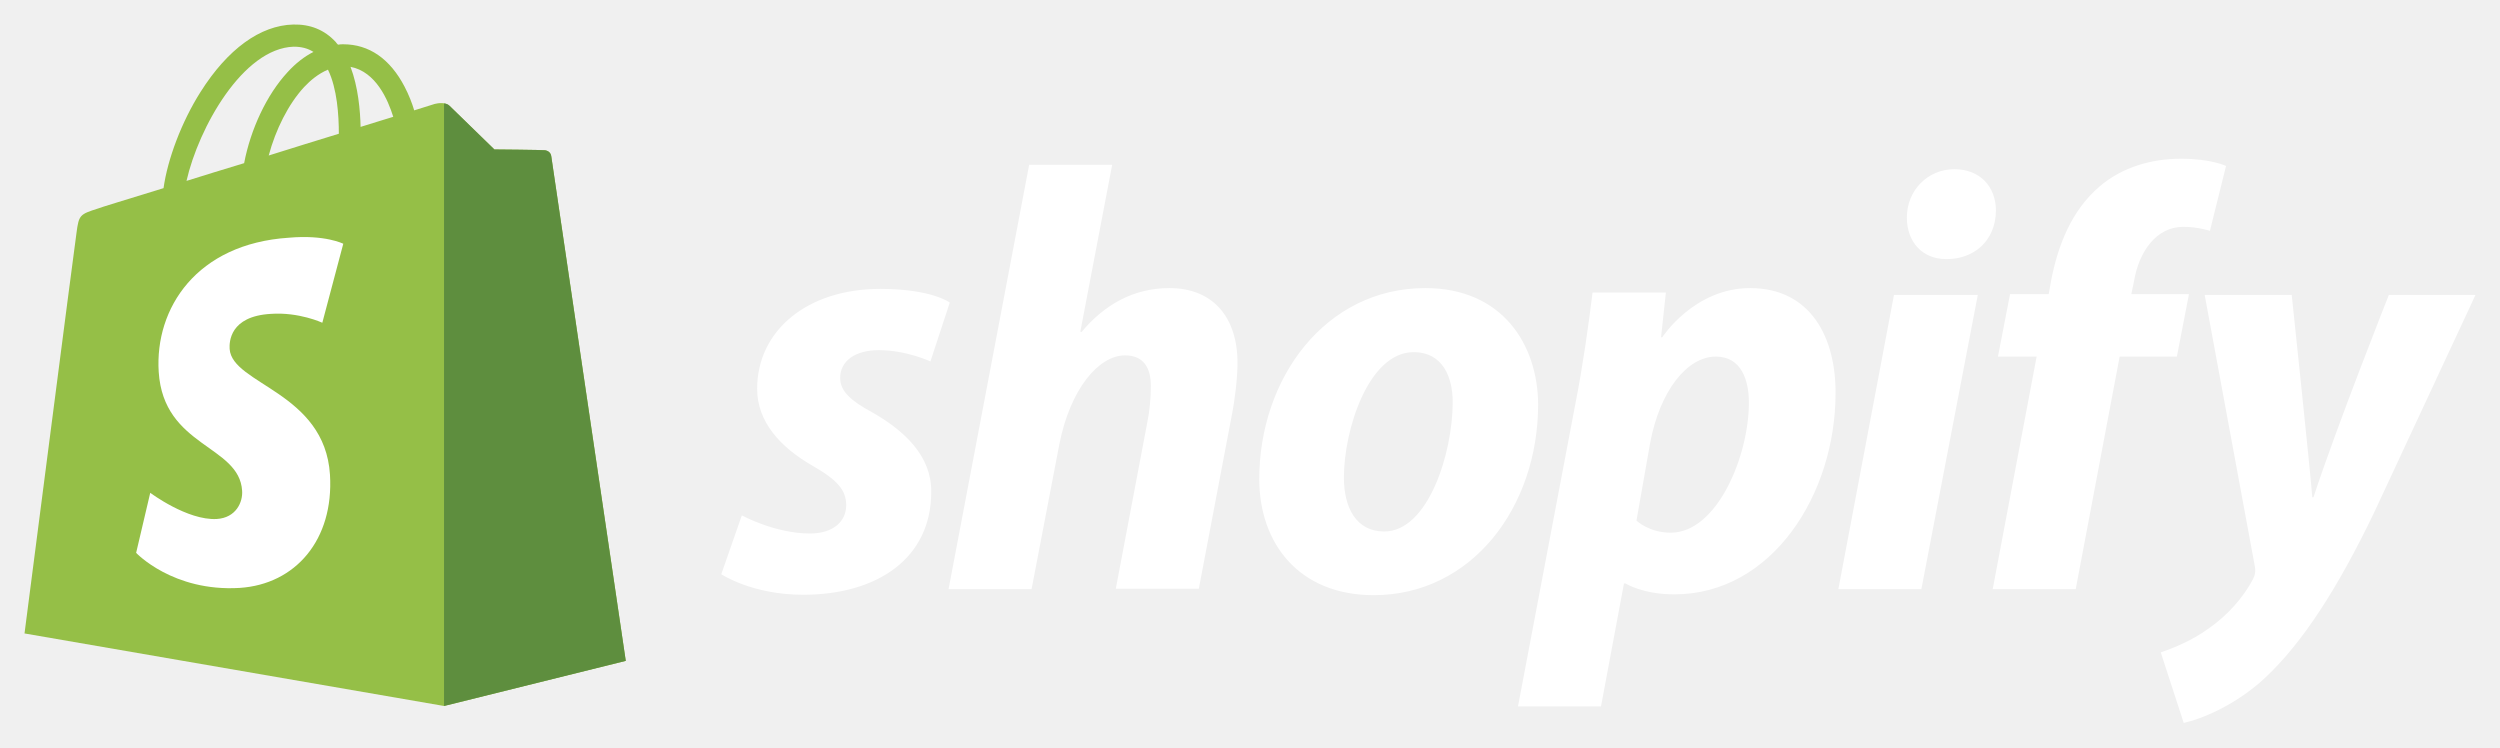
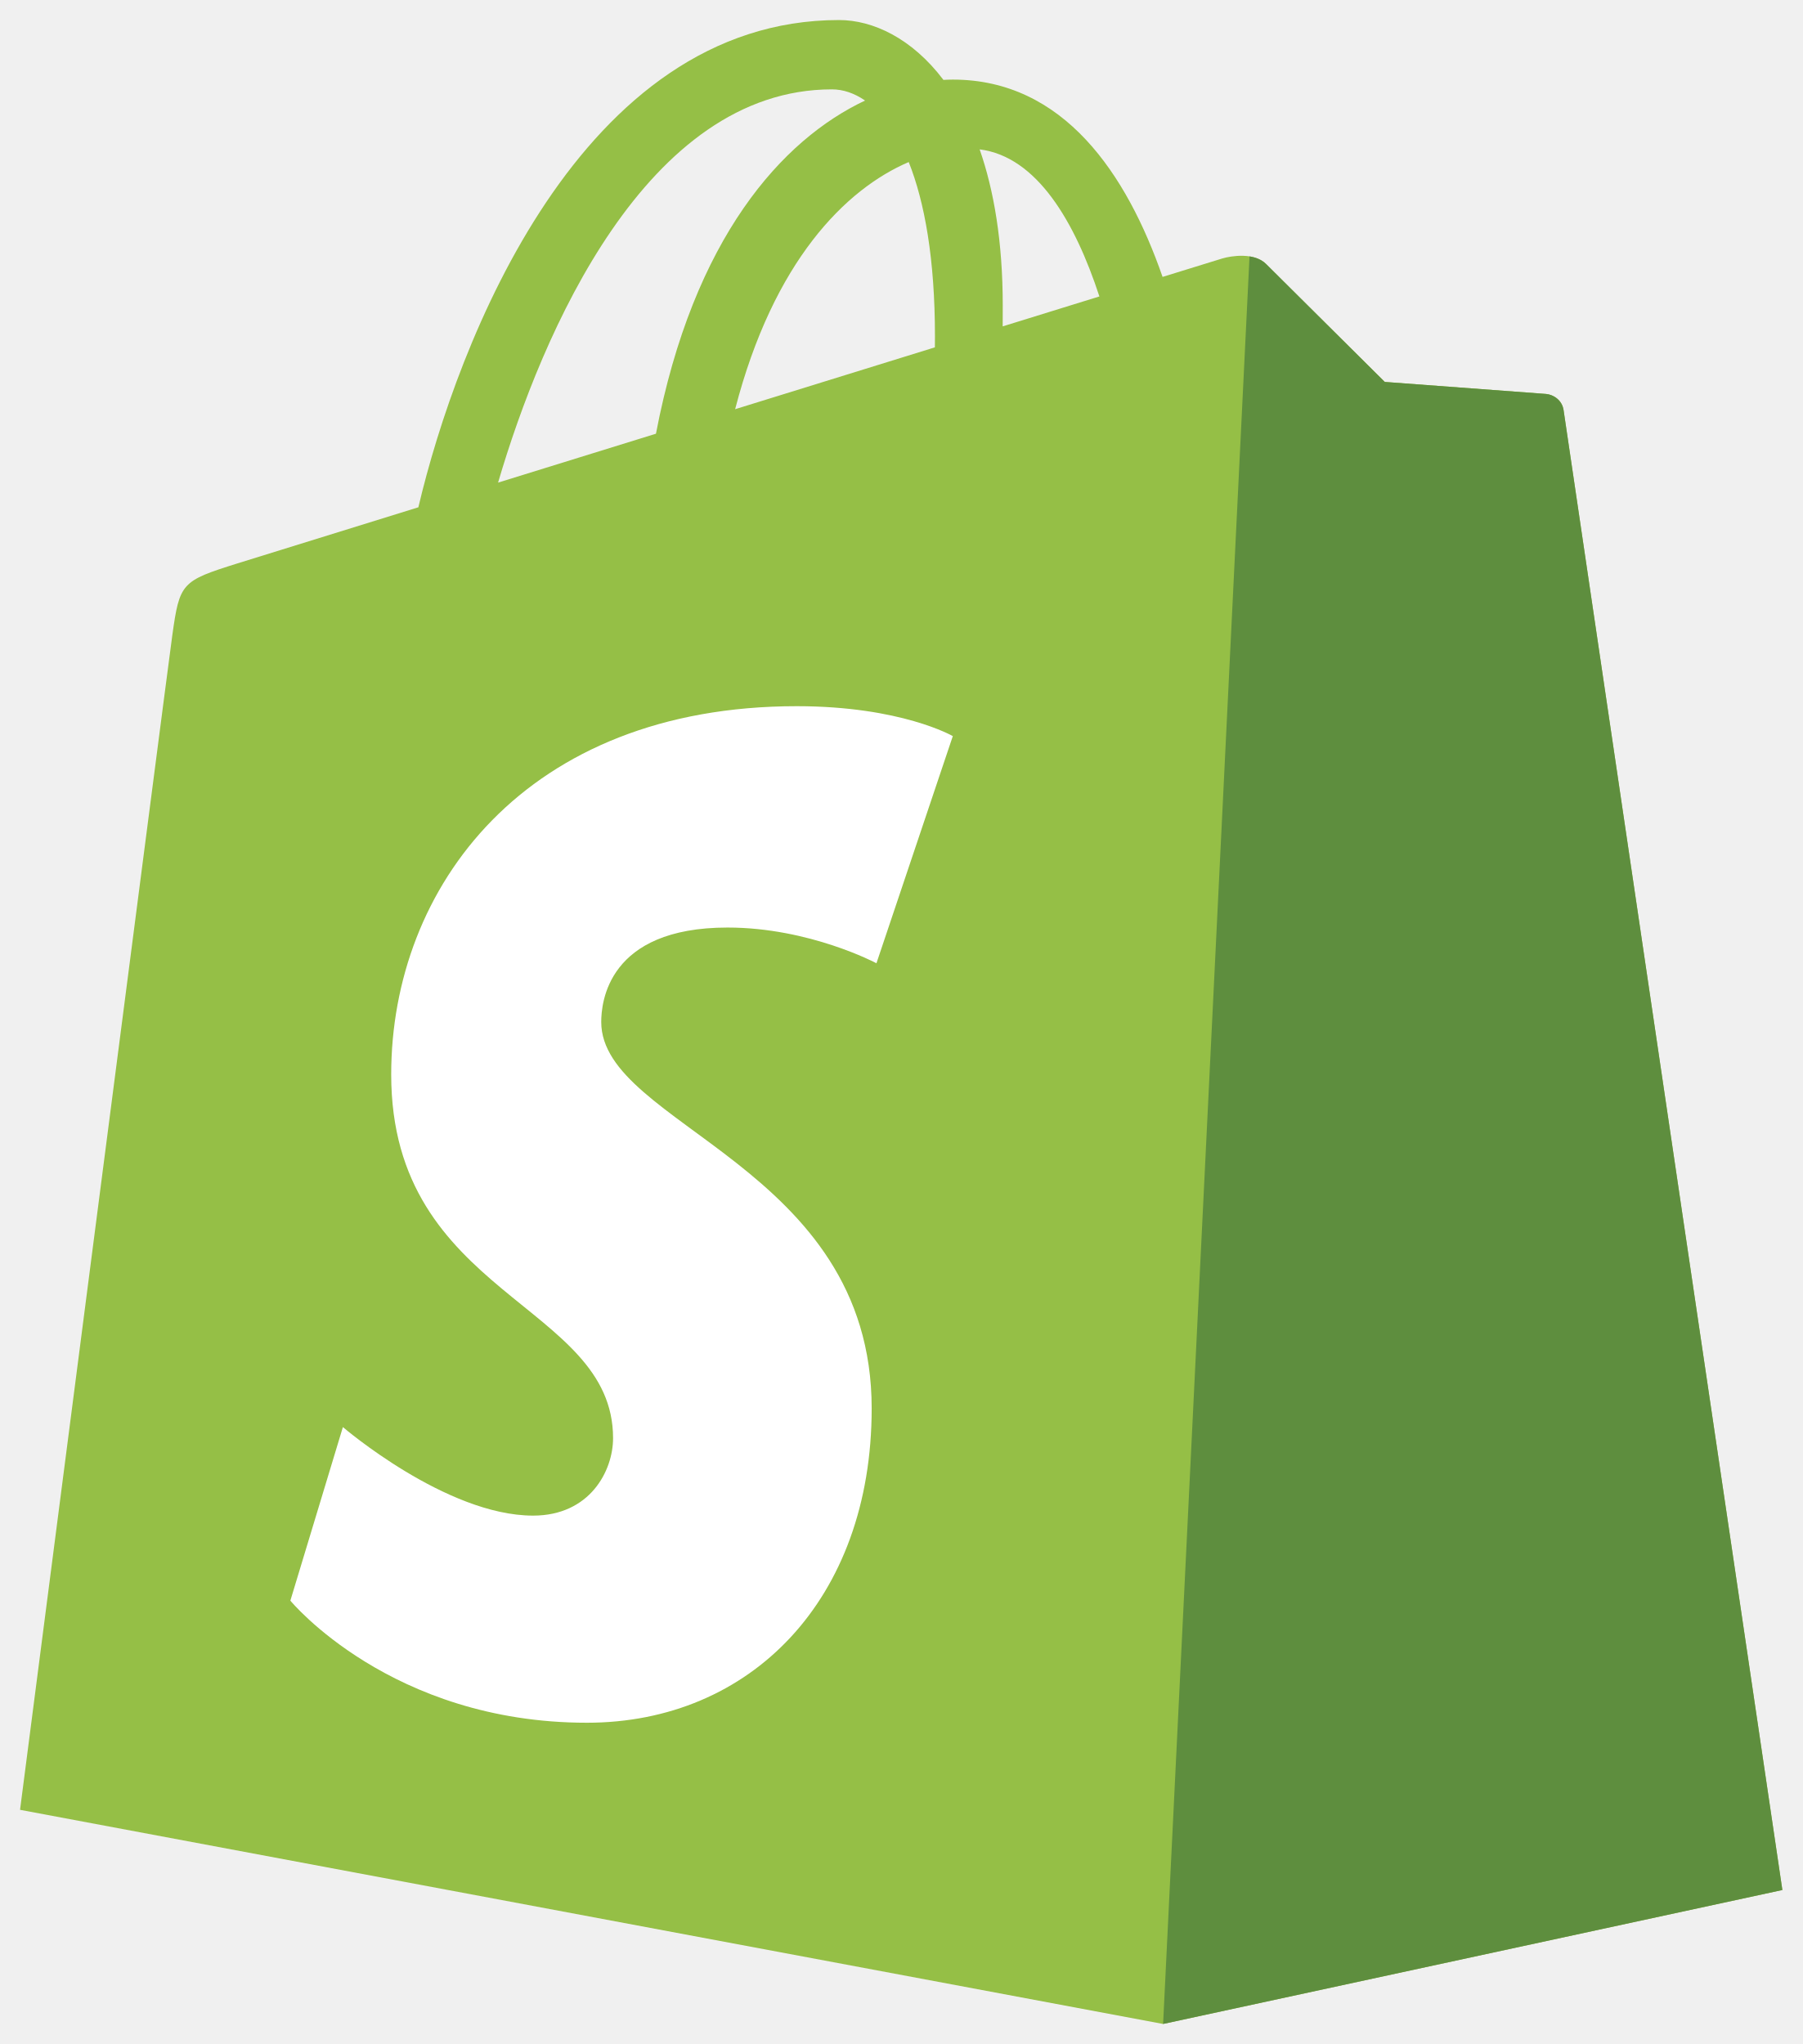
- <svg xmlns="http://www.w3.org/2000/svg" viewBox="-6.082 -5.787 620.364 185.469" style="">
-   <path fill="#95BF47" d="M130.7 32.9c-.1-.9-.9-1.3-1.5-1.4-.6-.1-12.6-.2-12.6-.2s-10.1-9.8-11.1-10.8-2.9-.7-3.7-.5c0 0-1.9.6-5.1 1.6-.5-1.7-1.3-3.8-2.4-5.9-3.6-6.9-8.8-10.5-15.2-10.5-.4 0-.9 0-1.3.1-.2-.2-.4-.4-.6-.7-2.8-3-6.3-4.4-10.5-4.3-8.2.2-16.3 6.1-23 16.7-4.7 7.4-8.2 16.7-9.2 23.9-9.4 2.9-16 4.9-16.1 5-4.7 1.5-4.9 1.6-5.5 6.1C12.4 55.3 0 151.4 0 151.4l104.1 18 45.1-11.2S130.8 33.7 130.7 32.9zm-39.2-9.7c-2.4.7-5.1 1.6-8.1 2.5-.1-4.1-.6-9.9-2.5-14.9 6.3 1.2 9.3 8.2 10.6 12.4zM78 27.4c-5.5 1.7-11.4 3.5-17.4 5.4 1.7-6.4 4.9-12.8 8.8-17 1.5-1.6 3.5-3.3 5.9-4.3 2.3 4.7 2.7 11.4 2.7 15.9zM66.8 5.8c1.9 0 3.5.4 4.9 1.3-2.2 1.1-4.4 2.8-6.4 5-5.2 5.6-9.2 14.2-10.8 22.6-5 1.5-9.8 3-14.3 4.4 3-13.2 14-32.9 26.6-33.3z" />
-   <path fill="#5E8E3E" d="M129.2 31.5c-.6-.1-12.6-.2-12.6-.2s-10.1-9.8-11.1-10.8c-.4-.4-.9-.6-1.4-.6v149.5l45.1-11.2S130.8 33.8 130.7 32.9c-.2-.9-.9-1.3-1.5-1.4z" />
-   <path fill="#FFF" d="M79.1 54.7l-5.2 19.6s-5.8-2.7-12.8-2.2c-10.2.6-10.3 7-10.2 8.7.6 8.8 23.6 10.7 24.9 31.2 1 16.2-8.6 27.2-22.4 28.1-16.6 1-25.7-8.7-25.7-8.7l3.5-14.9s9.2 6.9 16.5 6.5c4.8-.3 6.5-4.2 6.3-7-.7-11.4-19.5-10.8-20.7-29.5-1-15.8 9.4-31.8 32.3-33.3 9-.8 13.5 1.5 13.5 1.5z" />
-   <path fill="#FFF" d="M210.3 96.5c-5.2-2.8-7.9-5.2-7.9-8.5 0-4.2 3.7-6.9 9.6-6.9 6.8 0 12.8 2.8 12.8 2.8l4.8-14.6s-4.4-3.4-17.3-3.4c-18 0-30.5 10.3-30.5 24.8 0 8.2 5.8 14.5 13.6 19 6.3 3.6 8.5 6.1 8.5 9.9 0 3.9-3.1 7-9 7-8.7 0-16.9-4.5-16.9-4.5l-5.1 14.6s7.6 5.1 20.3 5.1c18.5 0 31.8-9.1 31.8-25.5.1-8.9-6.6-15.2-14.7-19.8zm73.8-30.8c-9.1 0-16.3 4.3-21.8 10.9l-.3-.1 7.9-41.4h-20.6l-20 105.3h20.6l6.9-36c2.7-13.6 9.7-22 16.3-22 4.6 0 6.4 3.1 6.4 7.6 0 2.8-.3 6.3-.9 9.1l-7.8 41.2h20.6l8.1-42.6c.9-4.5 1.5-9.9 1.5-13.4 0-11.5-6.2-18.6-16.9-18.6zm63.5 0c-24.8 0-41.2 22.4-41.2 47.4 0 16 9.9 28.8 28.4 28.8 24.3 0 40.8-21.8 40.8-47.4-.1-14.7-8.8-28.8-28-28.8zm-10.2 60.4c-7 0-10-6-10-13.4 0-11.8 6.1-31.1 17.3-31.1 7.3 0 9.7 6.3 9.7 12.4 0 12.7-6.1 32.1-17 32.1zm90.8-60.4c-13.9 0-21.8 12.2-21.8 12.2h-.3l1.2-11.1h-18.2c-.9 7.5-2.5 18.8-4.2 27.3l-14.3 75.4h20.6l5.7-30.5h.4s4.2 2.7 12.1 2.7c24.2 0 40-24.8 40-49.9.1-13.7-6.1-26.1-21.2-26.1zm-19.7 60.7c-5.4 0-8.5-3-8.5-3l3.4-19.3c2.4-12.8 9.1-21.4 16.3-21.4 6.3 0 8.2 5.8 8.2 11.4 0 13.3-7.9 32.3-19.4 32.3zm70.4-90.2c-6.6 0-11.8 5.2-11.8 12 0 6.1 3.9 10.3 9.7 10.3h.3c6.4 0 12-4.3 12.1-12 0-6-4-10.3-10.3-10.3zm-28.8 104.2h20.6l14-73h-20.8zm87-73.2h-14.3l.7-3.4c1.2-7 5.4-13.3 12.2-13.3 3.7 0 6.6 1 6.6 1l4-16.1s-3.6-1.8-11.2-1.8c-7.3 0-14.6 2.1-20.2 6.9-7 6-10.3 14.6-12 23.3l-.6 3.4h-9.6l-3 15.5h9.6l-10.9 57.7H509l10.9-57.7h14.2l3-15.5zm49.6.2s-12.9 32.5-18.7 50.2h-.3c-.4-5.7-5.1-50.2-5.1-50.2H541l12.4 67.1c.3 1.5.1 2.4-.4 3.4-2.4 4.6-6.4 9.1-11.2 12.4-3.9 2.8-8.2 4.6-11.7 5.8l5.7 17.5c4.2-.9 12.8-4.3 20.2-11.2 9.4-8.8 18.1-22.4 27-40.9l25.2-54.1h-21.5z" />
+ <svg xmlns="http://www.w3.org/2000/svg" viewBox="-2.867 -2.126 261.258 296.308" preserveAspectRatio="xMidYMid" style="">
+   <path d="M223.774 57.34c-.201-1.46-1.48-2.268-2.537-2.357-1.055-.088-23.383-1.743-23.383-1.743s-15.507-15.395-17.209-17.099c-1.703-1.703-5.029-1.185-6.32-.805-.19.056-3.388 1.043-8.678 2.68-5.18-14.906-14.322-28.604-30.405-28.604-.444 0-.901.018-1.358.044C129.31 3.407 123.644.779 118.75.779c-37.465 0-55.364 46.835-60.976 70.635-14.558 4.511-24.9 7.718-26.221 8.133-8.126 2.549-8.383 2.805-9.45 10.462C21.3 95.806.038 260.235.038 260.235l165.678 31.042 89.77-19.42S223.973 58.8 223.775 57.34zM156.49 40.848l-14.019 4.339c.005-.988.01-1.96.01-3.023 0-9.264-1.286-16.723-3.349-22.636 8.287 1.04 13.806 10.469 17.358 21.32zm-27.638-19.483c2.304 5.773 3.802 14.058 3.802 25.238 0 .572-.005 1.095-.01 1.624-9.117 2.824-19.024 5.89-28.953 8.966 5.575-21.516 16.025-31.908 25.161-35.828zm-11.131-10.537c1.617 0 3.246.549 4.805 1.622-12.007 5.65-24.877 19.88-30.312 48.297l-22.886 7.088C75.694 46.16 90.81 10.828 117.72 10.828z" fill="#95BF46" />
+   <path d="M221.237 54.983c-1.055-.088-23.383-1.743-23.383-1.743s-15.507-15.395-17.209-17.099c-.637-.634-1.496-.959-2.394-1.099l-12.527 256.233 89.762-19.418S223.972 58.8 223.774 57.34c-.201-1.46-1.48-2.268-2.537-2.357" fill="#5E8E3E" />
+   <path d="M135.242 104.585l-11.069 32.926s-9.698-5.176-21.586-5.176c-17.428 0-18.305 10.937-18.305 13.693 0 15.038 39.2 20.8 39.2 56.024 0 27.713-17.577 45.558-41.277 45.558-28.44 0-42.984-17.7-42.984-17.7l7.615-25.16s14.95 12.835 27.565 12.835c8.243 0 11.596-6.49 11.596-11.232 0-19.616-32.16-20.491-32.16-52.724 0-27.129 19.472-53.382 58.778-53.382 15.145 0 22.627 4.338 22.627 4.338" fill="#FFF" />
</svg>
